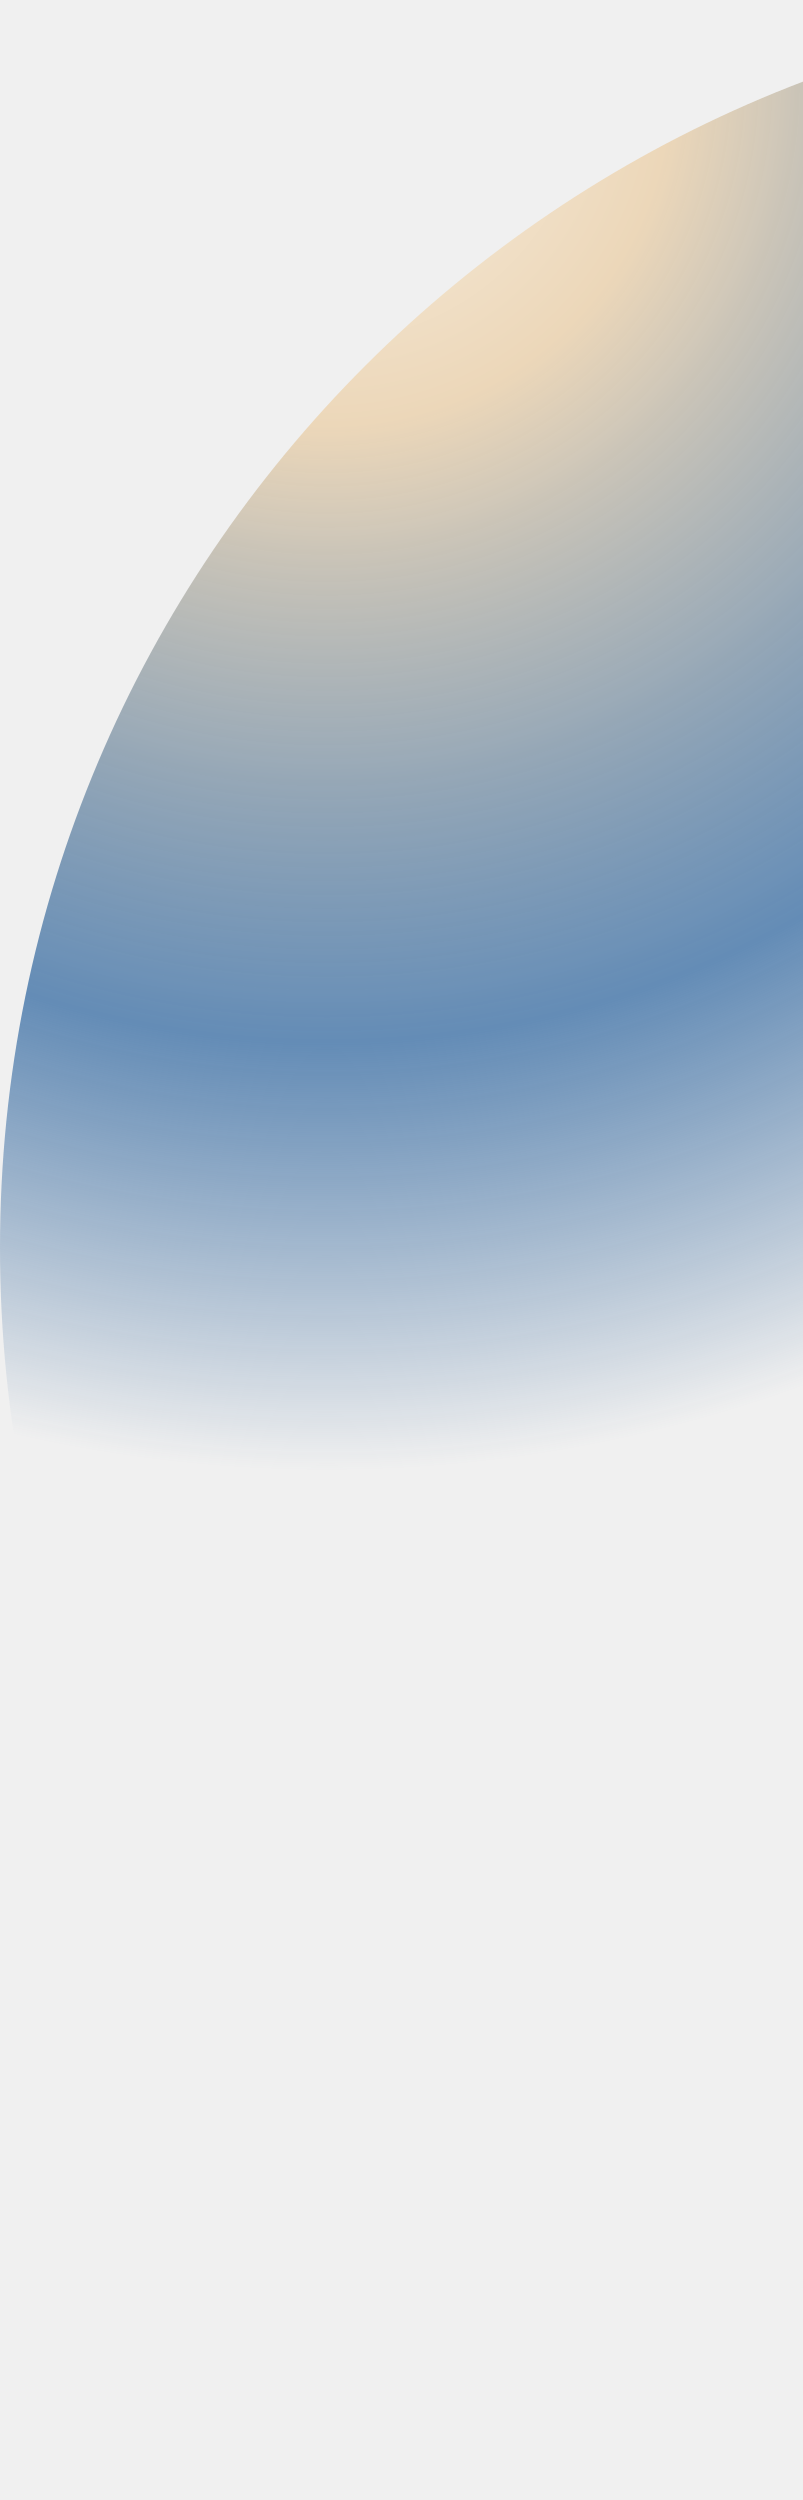
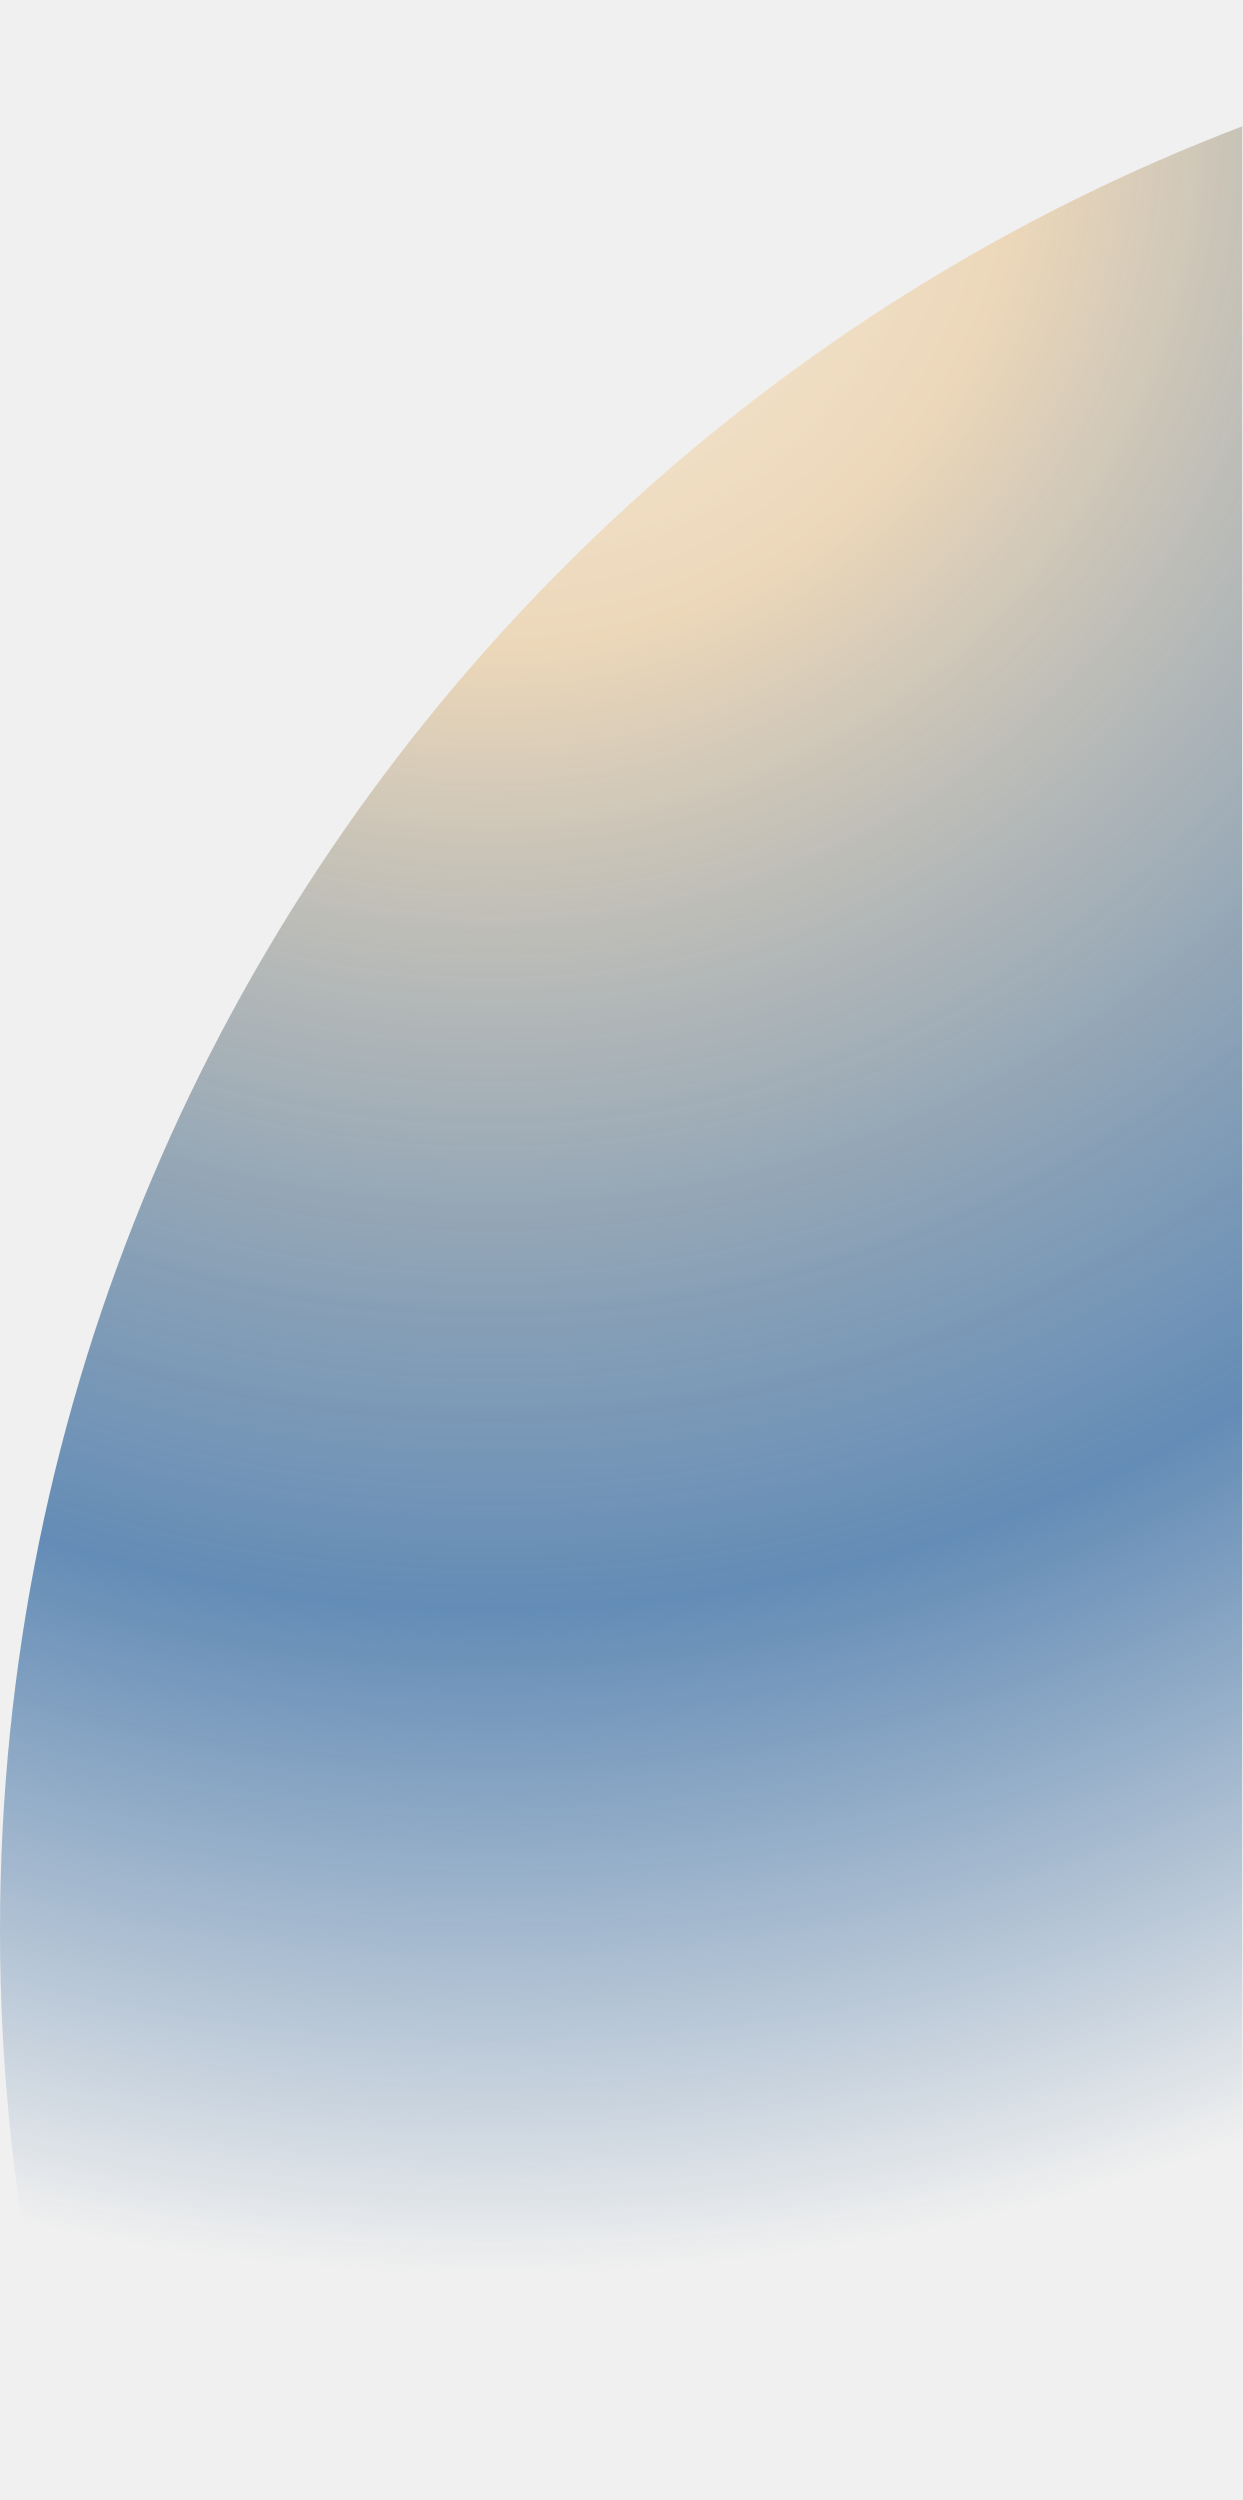
- <svg xmlns="http://www.w3.org/2000/svg" width="158" height="492" viewBox="0 0 158 492" fill="none">
-   <circle cx="245.576" cy="245.576" r="245.576" fill="url(#paint0_radial_405_2096)" />
+ <svg xmlns="http://www.w3.org/2000/svg" width="158" height="318" viewBox="0 0 158 318" fill="none">
+   <g clip-path="url(#clip0_514_924)">
+     <circle cx="245.576" cy="245.576" r="245.576" fill="url(#paint0_radial_514_924)" />
+   </g>
  <defs>
-     <radialGradient id="paint0_radial_405_2096" cx="0" cy="0" r="1" gradientUnits="userSpaceOnUse" gradientTransform="translate(64.5 13.5) rotate(88.7085) scale(310.579)">
+     <radialGradient id="paint0_radial_514_924" cx="0" cy="0" r="1" gradientUnits="userSpaceOnUse" gradientTransform="translate(64.5 13.5) rotate(88.7085) scale(310.579)">
      <stop offset="0.111" stop-color="#F3E4CE" />
      <stop offset="0.22" stop-color="#ECD7B9" />
      <stop offset="0.616" stop-color="#4677AA" stop-opacity="0.822" />
      <stop offset="0.89" stop-color="#306297" stop-opacity="0" />
    </radialGradient>
+     <clipPath id="clip0_514_924">
+       <rect width="158" height="318" fill="white" />
+     </clipPath>
  </defs>
</svg>
